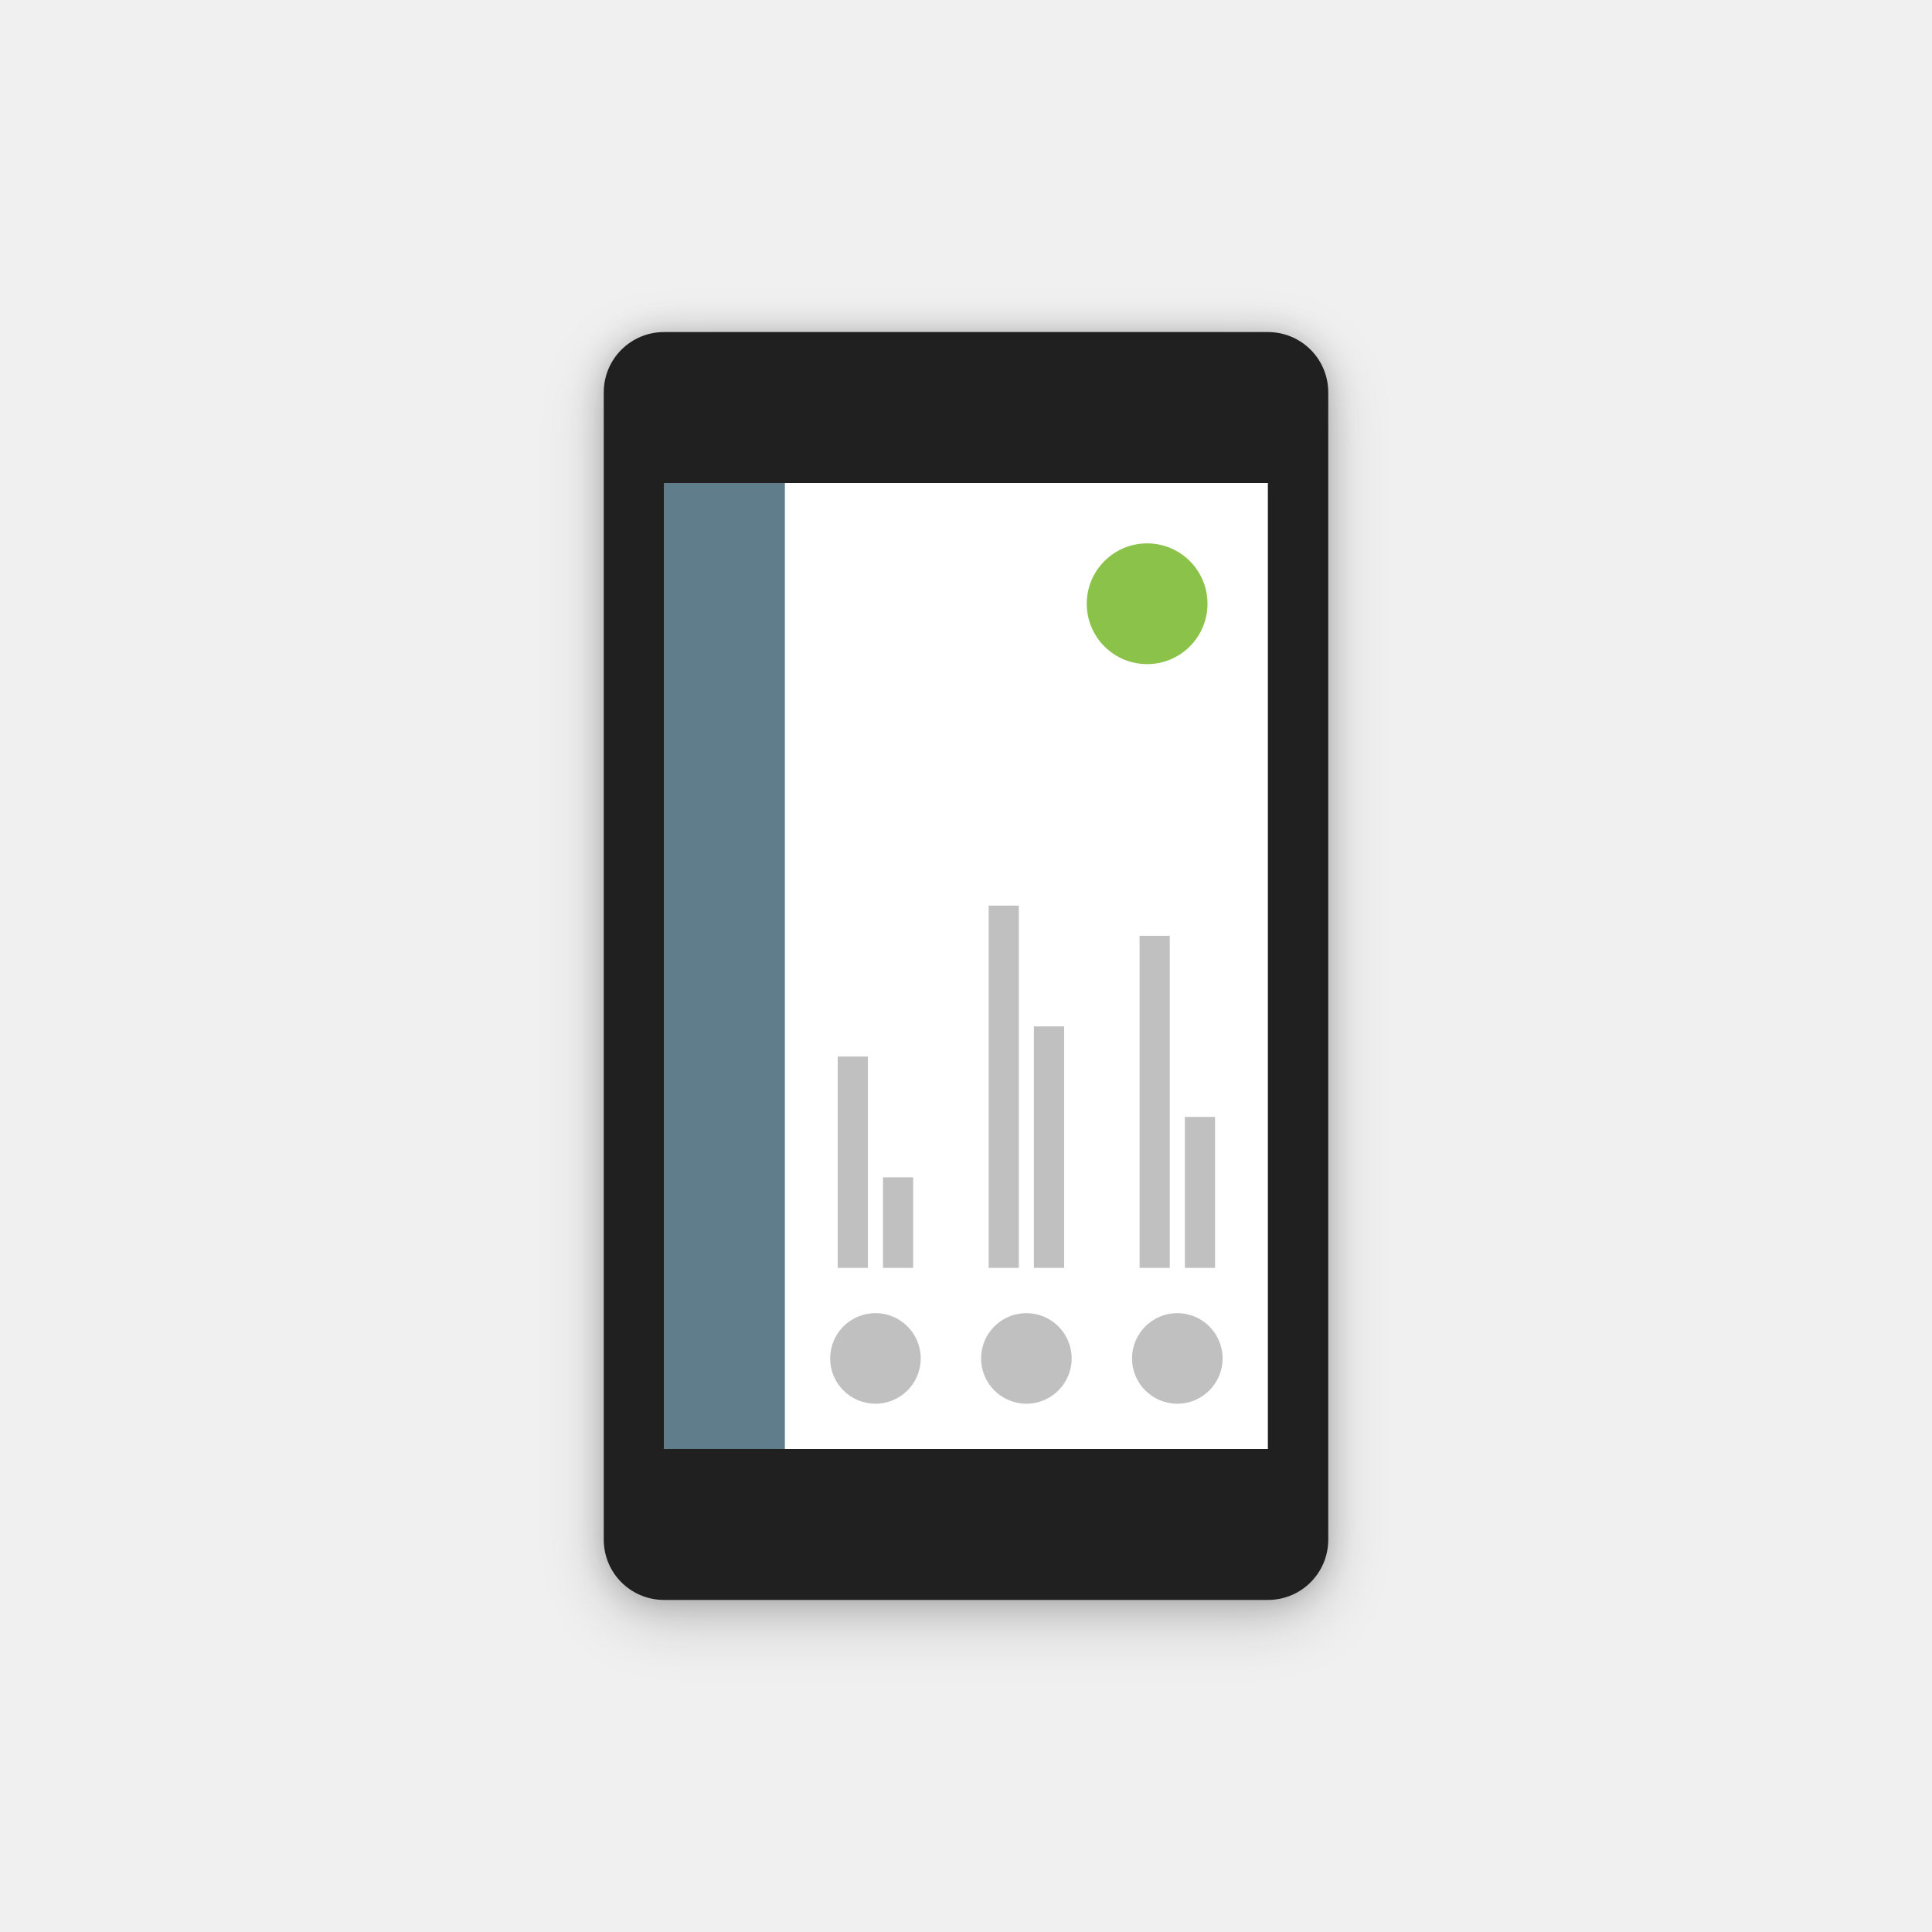
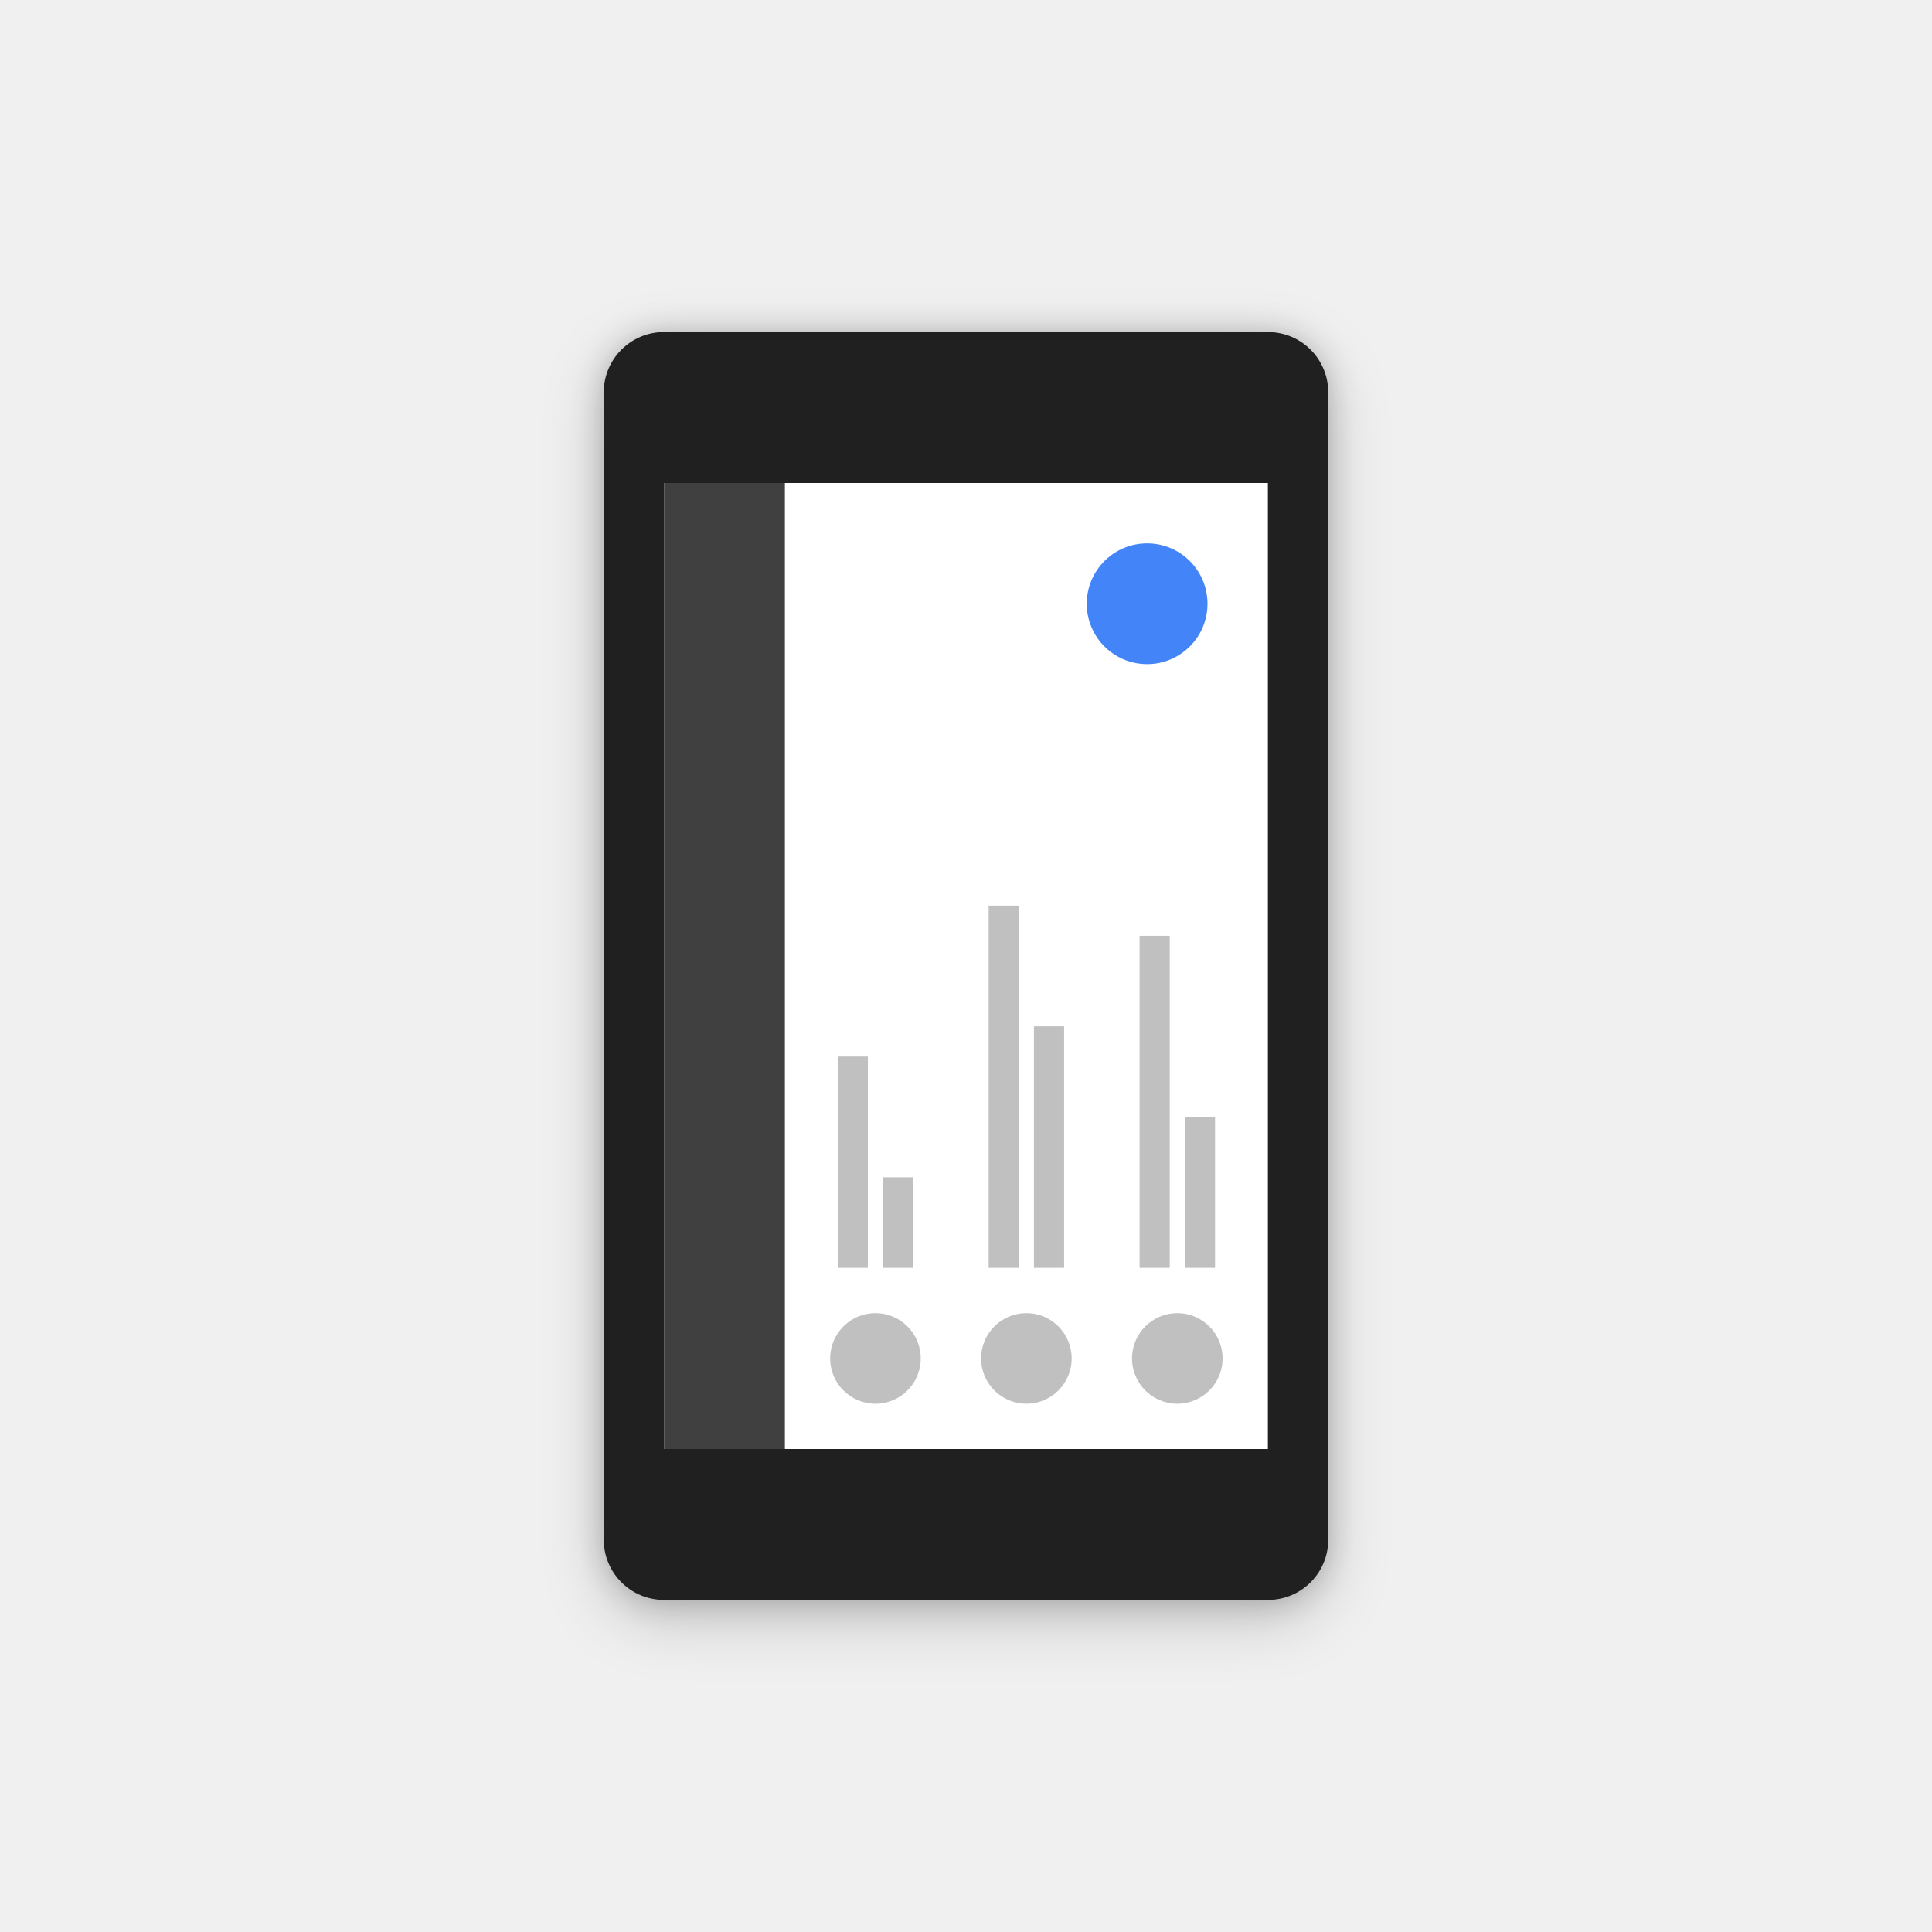
<svg xmlns="http://www.w3.org/2000/svg" width="1024" height="1024" viewBox="0 0 1024 1024" id="svg2" version="1.1">
  <defs id="defs4">
    <filter style="color-interpolation-filters:sRGB" id="filter4215" x="-0.05" width="1.099" y="-0.028" height="1.057">
      <feGaussianBlur stdDeviation="7.92" id="feGaussianBlur4217" />
    </filter>
    <filter style="color-interpolation-filters:sRGB" id="filter4225" x="-0.099" width="1.198" y="-0.057" height="1.113">
      <feGaussianBlur stdDeviation="15.84" id="feGaussianBlur4227" />
    </filter>
  </defs>
  <g id="layer2">
    <path id="path4203" d="m 352,176 c -17.728,0 -32,14.272 -32,32 l 0,608 c 0,17.728 14.272,32 32,32 l 320,0 c 17.728,0 32,-14.272 32,-32 l 0,-608 c 0,-17.728 -14.272,-32 -32,-32 z" style="opacity:0.2;fill:#000000;fill-opacity:1;stroke:none;stroke-width:24;stroke-linecap:butt;stroke-linejoin:miter;stroke-miterlimit:4;stroke-dasharray:none;stroke-dashoffset:0;stroke-opacity:1;filter:url(#filter4215)" />
    <path transform="translate(0,-28.36216)" style="opacity:0.2;fill:#000000;fill-opacity:1;stroke:none;stroke-width:24;stroke-linecap:butt;stroke-linejoin:miter;stroke-miterlimit:4;stroke-dasharray:none;stroke-dashoffset:0;stroke-opacity:1;filter:url(#filter4225)" d="m 352,214.362 c -17.728,0 -32,14.272 -32,32 l 0,608 c 0,17.728 14.272,32 32,32 l 320,0 c 17.728,0 32,-14.272 32,-32 l 0,-608 c 0,-17.728 -14.272,-32 -32,-32 z" id="path4219" />
  </g>
  <g id="layer1" transform="translate(0,-28.36216)">
    <rect style="opacity:1;fill:#ffffff;fill-opacity:1;stroke:none;stroke-width:24;stroke-linecap:butt;stroke-linejoin:miter;stroke-miterlimit:4;stroke-dasharray:none;stroke-dashoffset:0;stroke-opacity:1" id="rect4155" width="336" height="528" x="344" y="276.362" rx="8.9003906e-06" ry="8.9003906e-06" />
-     <path style="opacity:1;fill:none;fill-opacity:1;stroke:#808080;stroke-width:12;stroke-linecap:butt;stroke-linejoin:miter;stroke-miterlimit:4;stroke-dasharray:none;stroke-dashoffset:0;stroke-opacity:1" id="path4161" d="M -155.598,579.96 A 56,56 0 0 1 -167.737,518.932 56,56 0 0 1 -116,484.362" />
+     <path style="opacity:1;fill:none;fill-opacity:1;stroke:#808080;stroke-width:12;stroke-linecap:butt;stroke-linejoin:miter;stroke-miterlimit:4;stroke-dasharray:none;stroke-dashoffset:0;stroke-opacity:1" id="path4161" d="m -155.598,579.96 a 56,56 0 0 1 -12.139,-61.028 56,56 0 0 1 51.737,-34.57" />
    <path style="fill:#808080;fill-opacity:1;fill-rule:evenodd;stroke:none;stroke-width:1px;stroke-linecap:butt;stroke-linejoin:miter;stroke-opacity:1" d="m -116,464.362 0,20 0,20 20,-20 -20,-20 z" id="path4163" />
-     <path d="M 76.402,-500.764 A 56,56 0 0 1 64.263,-561.792 56,56 0 0 1 116,-596.362" id="path4168" style="opacity:1;fill:none;fill-opacity:1;stroke:#808080;stroke-width:12;stroke-linecap:butt;stroke-linejoin:miter;stroke-miterlimit:4;stroke-dasharray:none;stroke-dashoffset:0;stroke-opacity:1" transform="scale(-1,-1)" />
+     <path d="m 76.402,-500.764 a 56,56 0 0 1 -12.139,-61.028 56,56 0 0 1 51.737,-34.57" id="path4168" style="opacity:1;fill:none;fill-opacity:1;stroke:#808080;stroke-width:12;stroke-linecap:butt;stroke-linejoin:miter;stroke-miterlimit:4;stroke-dasharray:none;stroke-dashoffset:0;stroke-opacity:1" transform="scale(-1,-1)" />
    <path id="path4170" d="m -116,616.362 0,-20 0,-20 -20,20 20,20 z" style="fill:#808080;fill-opacity:1;fill-rule:evenodd;stroke:none;stroke-width:1px;stroke-linecap:butt;stroke-linejoin:miter;stroke-opacity:1" />
-     <rect style="opacity:1;fill:#607d8b;fill-opacity:1;stroke:none;stroke-width:8;stroke-linecap:butt;stroke-linejoin:miter;stroke-miterlimit:4;stroke-dasharray:none;stroke-dashoffset:0;stroke-opacity:1" id="rect4172" width="64" height="512" x="352" y="284.362" rx="8.9003897e-06" ry="8.9003897e-06" />
-     <circle style="opacity:1;fill:#8bc34a;fill-opacity:1;stroke:none;stroke-width:12;stroke-linecap:butt;stroke-linejoin:miter;stroke-miterlimit:4;stroke-dasharray:none;stroke-dashoffset:0;stroke-opacity:1" id="path4174" cx="608" cy="348.362" r="32" />
+     <rect style="opacity:1;fill:#404040;fill-opacity:1;stroke:none;stroke-width:8;stroke-linecap:butt;stroke-linejoin:miter;stroke-miterlimit:4;stroke-dasharray:none;stroke-dashoffset:0;stroke-opacity:1" id="rect4172" width="64" height="512" x="352" y="284.362" rx="8.9003897e-06" ry="8.9003897e-06" />
+     <circle style="opacity:1;fill:#4385f8;fill-opacity:1;stroke:none;stroke-width:12;stroke-linecap:butt;stroke-linejoin:miter;stroke-miterlimit:4;stroke-dasharray:none;stroke-dashoffset:0;stroke-opacity:1" id="path4174" cx="608" cy="348.362" r="32" />
    <circle r="24" cy="748.362" cx="464" id="circle4176" style="opacity:1;fill:#c0c0c0;fill-opacity:1;stroke:none;stroke-width:12;stroke-linecap:butt;stroke-linejoin:miter;stroke-miterlimit:4;stroke-dasharray:none;stroke-dashoffset:0;stroke-opacity:1" />
    <rect style="opacity:1;fill:#c0c0c0;fill-opacity:1;stroke:none;stroke-width:12;stroke-linecap:butt;stroke-linejoin:miter;stroke-miterlimit:4;stroke-dasharray:none;stroke-dashoffset:0;stroke-opacity:1" id="rect4178" width="16" height="112" x="444" y="588.362" rx="8.9003897e-06" ry="8.9003897e-06" />
    <rect ry="8.9003897e-06" rx="8.9003897e-06" y="652.362" x="468" height="48" width="16" id="rect4180" style="opacity:1;fill:#c0c0c0;fill-opacity:1;stroke:none;stroke-width:12;stroke-linecap:butt;stroke-linejoin:miter;stroke-miterlimit:4;stroke-dasharray:none;stroke-dashoffset:0;stroke-opacity:1" />
    <circle style="opacity:1;fill:#c0c0c0;fill-opacity:1;stroke:none;stroke-width:12;stroke-linecap:butt;stroke-linejoin:miter;stroke-miterlimit:4;stroke-dasharray:none;stroke-dashoffset:0;stroke-opacity:1" id="circle4182" cx="544" cy="748.362" r="24" />
    <rect ry="8.9003897e-06" rx="8.9003897e-06" y="508.362" x="524" height="192" width="16" id="rect4184" style="opacity:1;fill:#c0c0c0;fill-opacity:1;stroke:none;stroke-width:12;stroke-linecap:butt;stroke-linejoin:miter;stroke-miterlimit:4;stroke-dasharray:none;stroke-dashoffset:0;stroke-opacity:1" />
    <rect style="opacity:1;fill:#c0c0c0;fill-opacity:1;stroke:none;stroke-width:12;stroke-linecap:butt;stroke-linejoin:miter;stroke-miterlimit:4;stroke-dasharray:none;stroke-dashoffset:0;stroke-opacity:1" id="rect4186" width="16" height="128" x="548" y="572.362" rx="8.9003897e-06" ry="8.9003897e-06" />
    <circle r="24" cy="748.362" cx="624" id="circle4188" style="opacity:1;fill:#c0c0c0;fill-opacity:1;stroke:none;stroke-width:12;stroke-linecap:butt;stroke-linejoin:miter;stroke-miterlimit:4;stroke-dasharray:none;stroke-dashoffset:0;stroke-opacity:1" />
    <rect style="opacity:1;fill:#c0c0c0;fill-opacity:1;stroke:none;stroke-width:12;stroke-linecap:butt;stroke-linejoin:miter;stroke-miterlimit:4;stroke-dasharray:none;stroke-dashoffset:0;stroke-opacity:1" id="rect4190" width="16" height="176" x="604" y="524.362" rx="8.9003897e-06" ry="8.9003897e-06" />
    <rect ry="8.9003897e-06" rx="8.9003897e-06" y="620.362" x="628" height="80" width="16" id="rect4192" style="opacity:1;fill:#c0c0c0;fill-opacity:1;stroke:none;stroke-width:12;stroke-linecap:butt;stroke-linejoin:miter;stroke-miterlimit:4;stroke-dasharray:none;stroke-dashoffset:0;stroke-opacity:1" />
    <path style="opacity:1;fill:#202020;fill-opacity:1;stroke:none;stroke-width:24;stroke-linecap:butt;stroke-linejoin:miter;stroke-miterlimit:4;stroke-dasharray:none;stroke-dashoffset:0;stroke-opacity:1" d="m 352,176 c -17.728,0 -32,14.272 -32,32 l 0,608 c 0,17.728 14.272,32 32,32 l 320,0 c 17.728,0 32,-14.272 32,-32 l 0,-608 c 0,-17.728 -14.272,-32 -32,-32 z m 0,80 320,0 0,512 -320,0 z" transform="translate(0,28.36216)" id="rect3353" />
  </g>
</svg>
